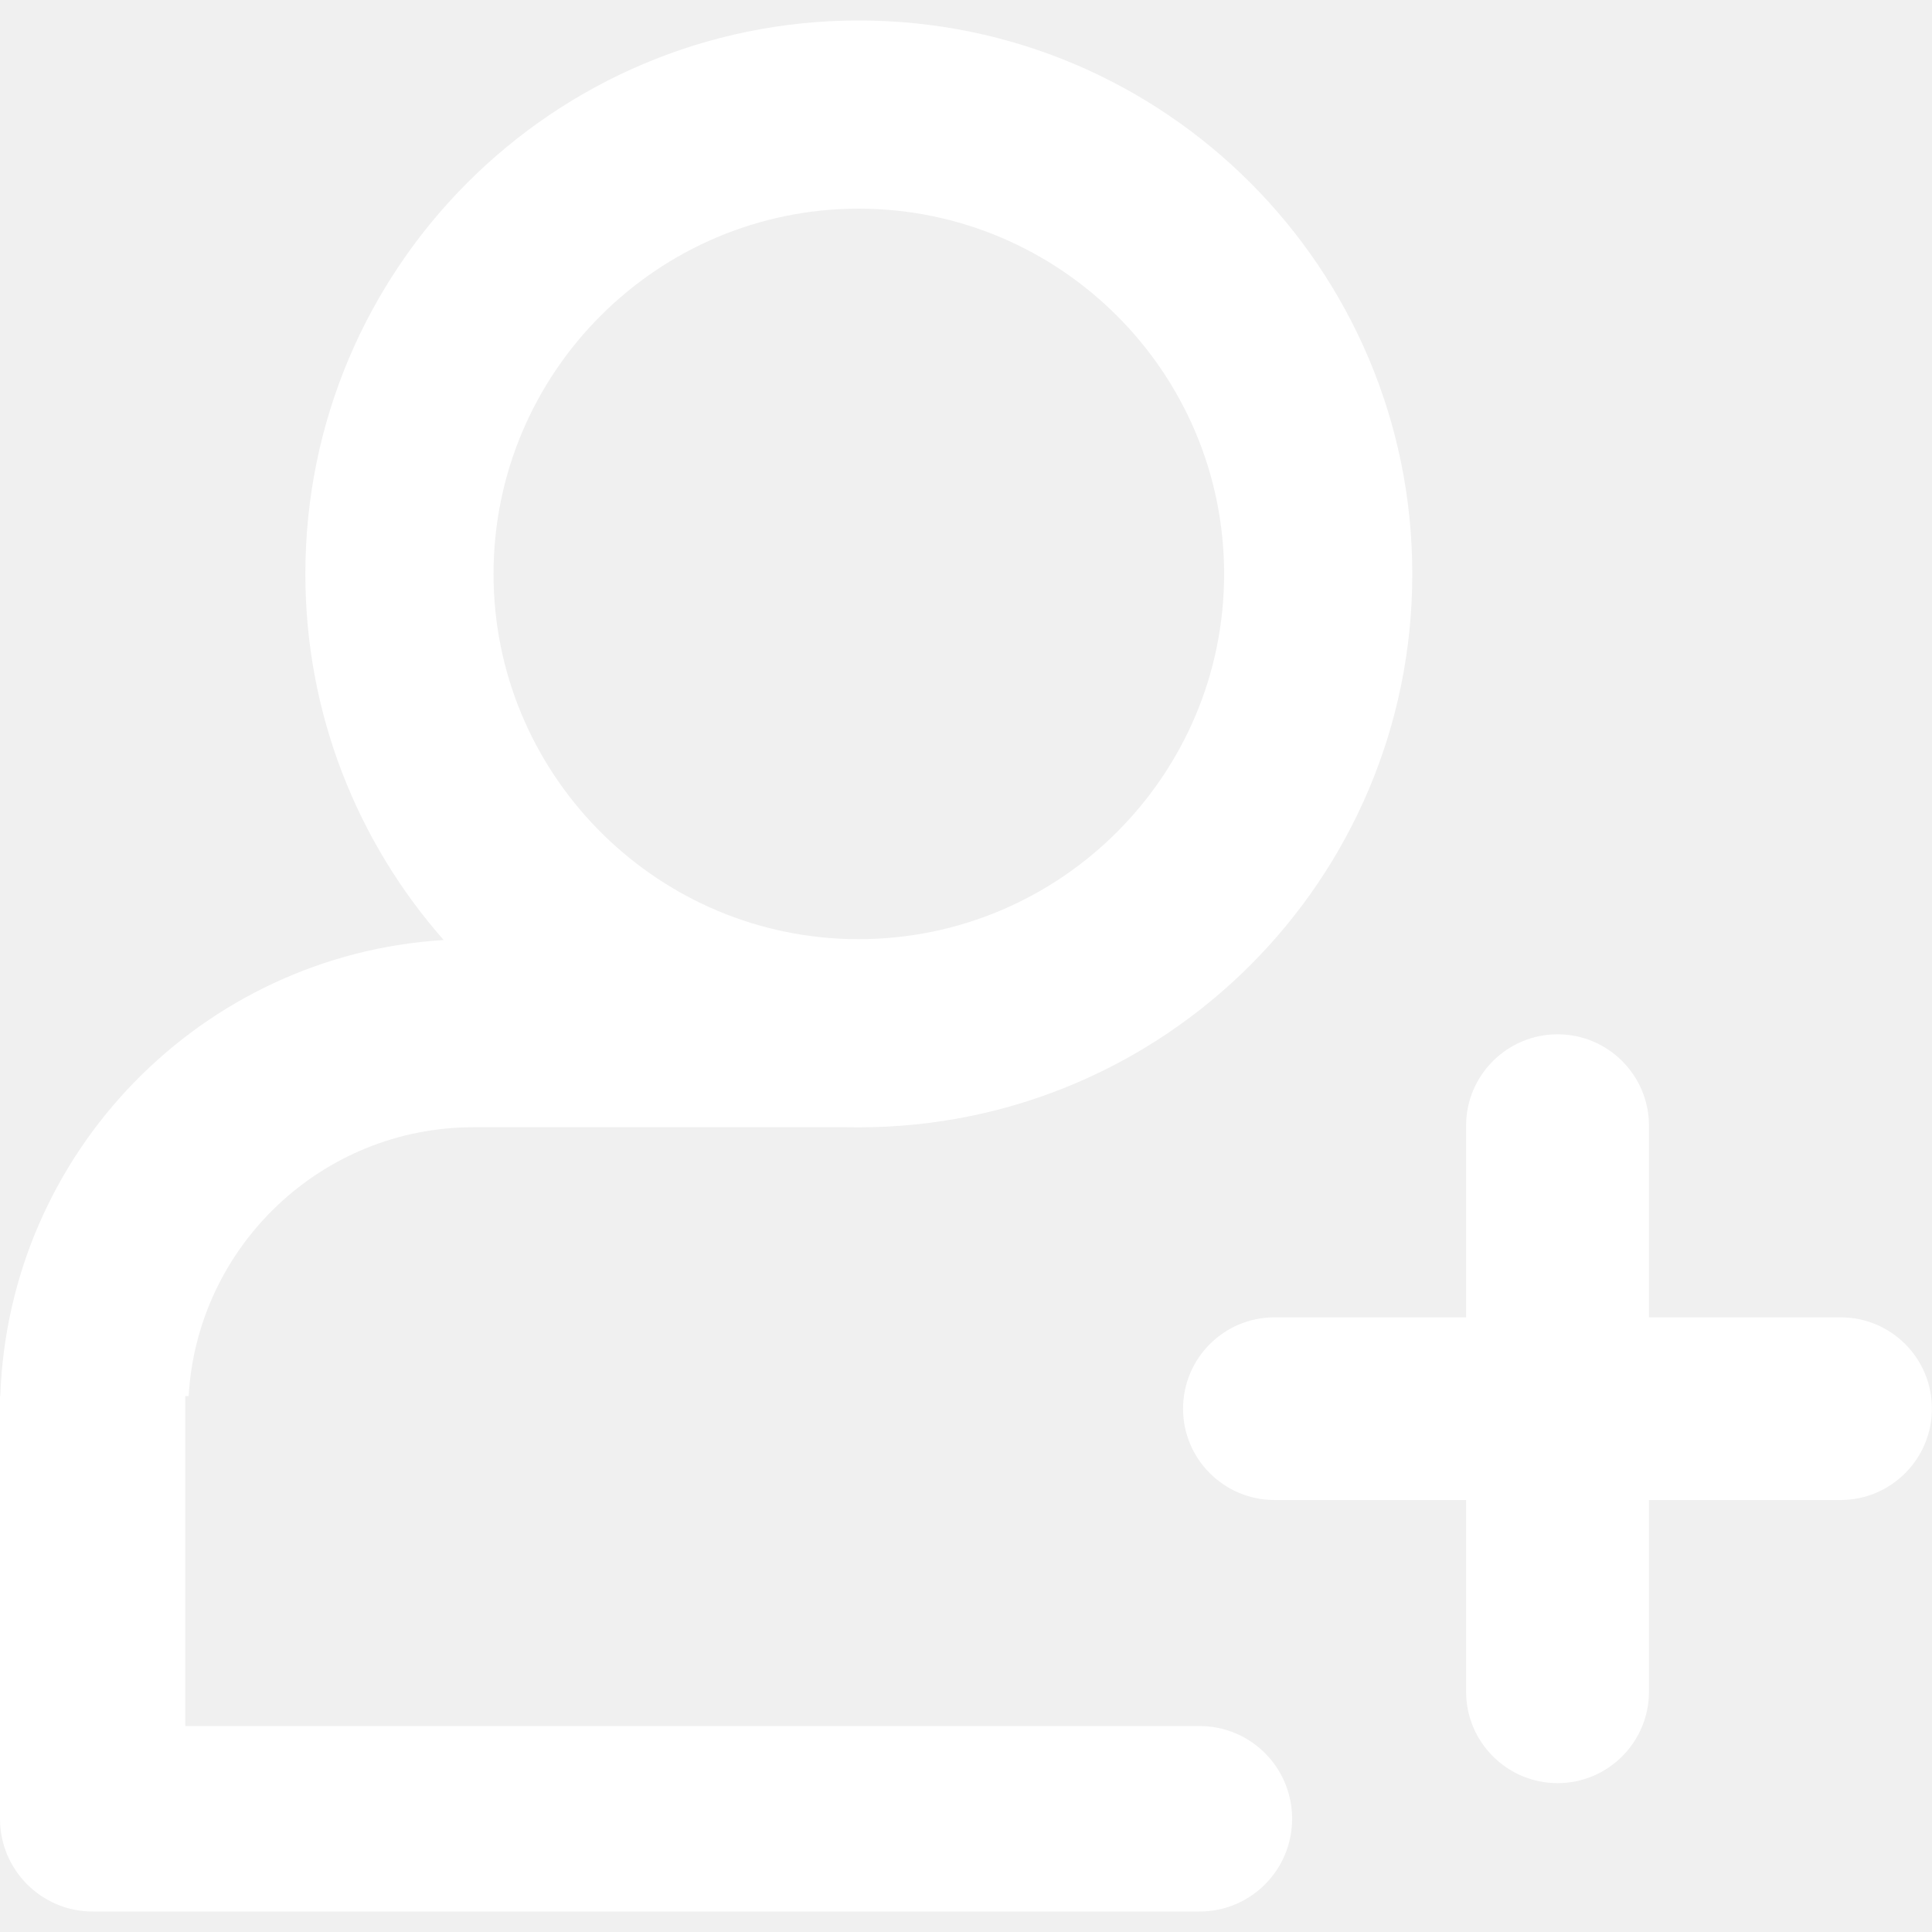
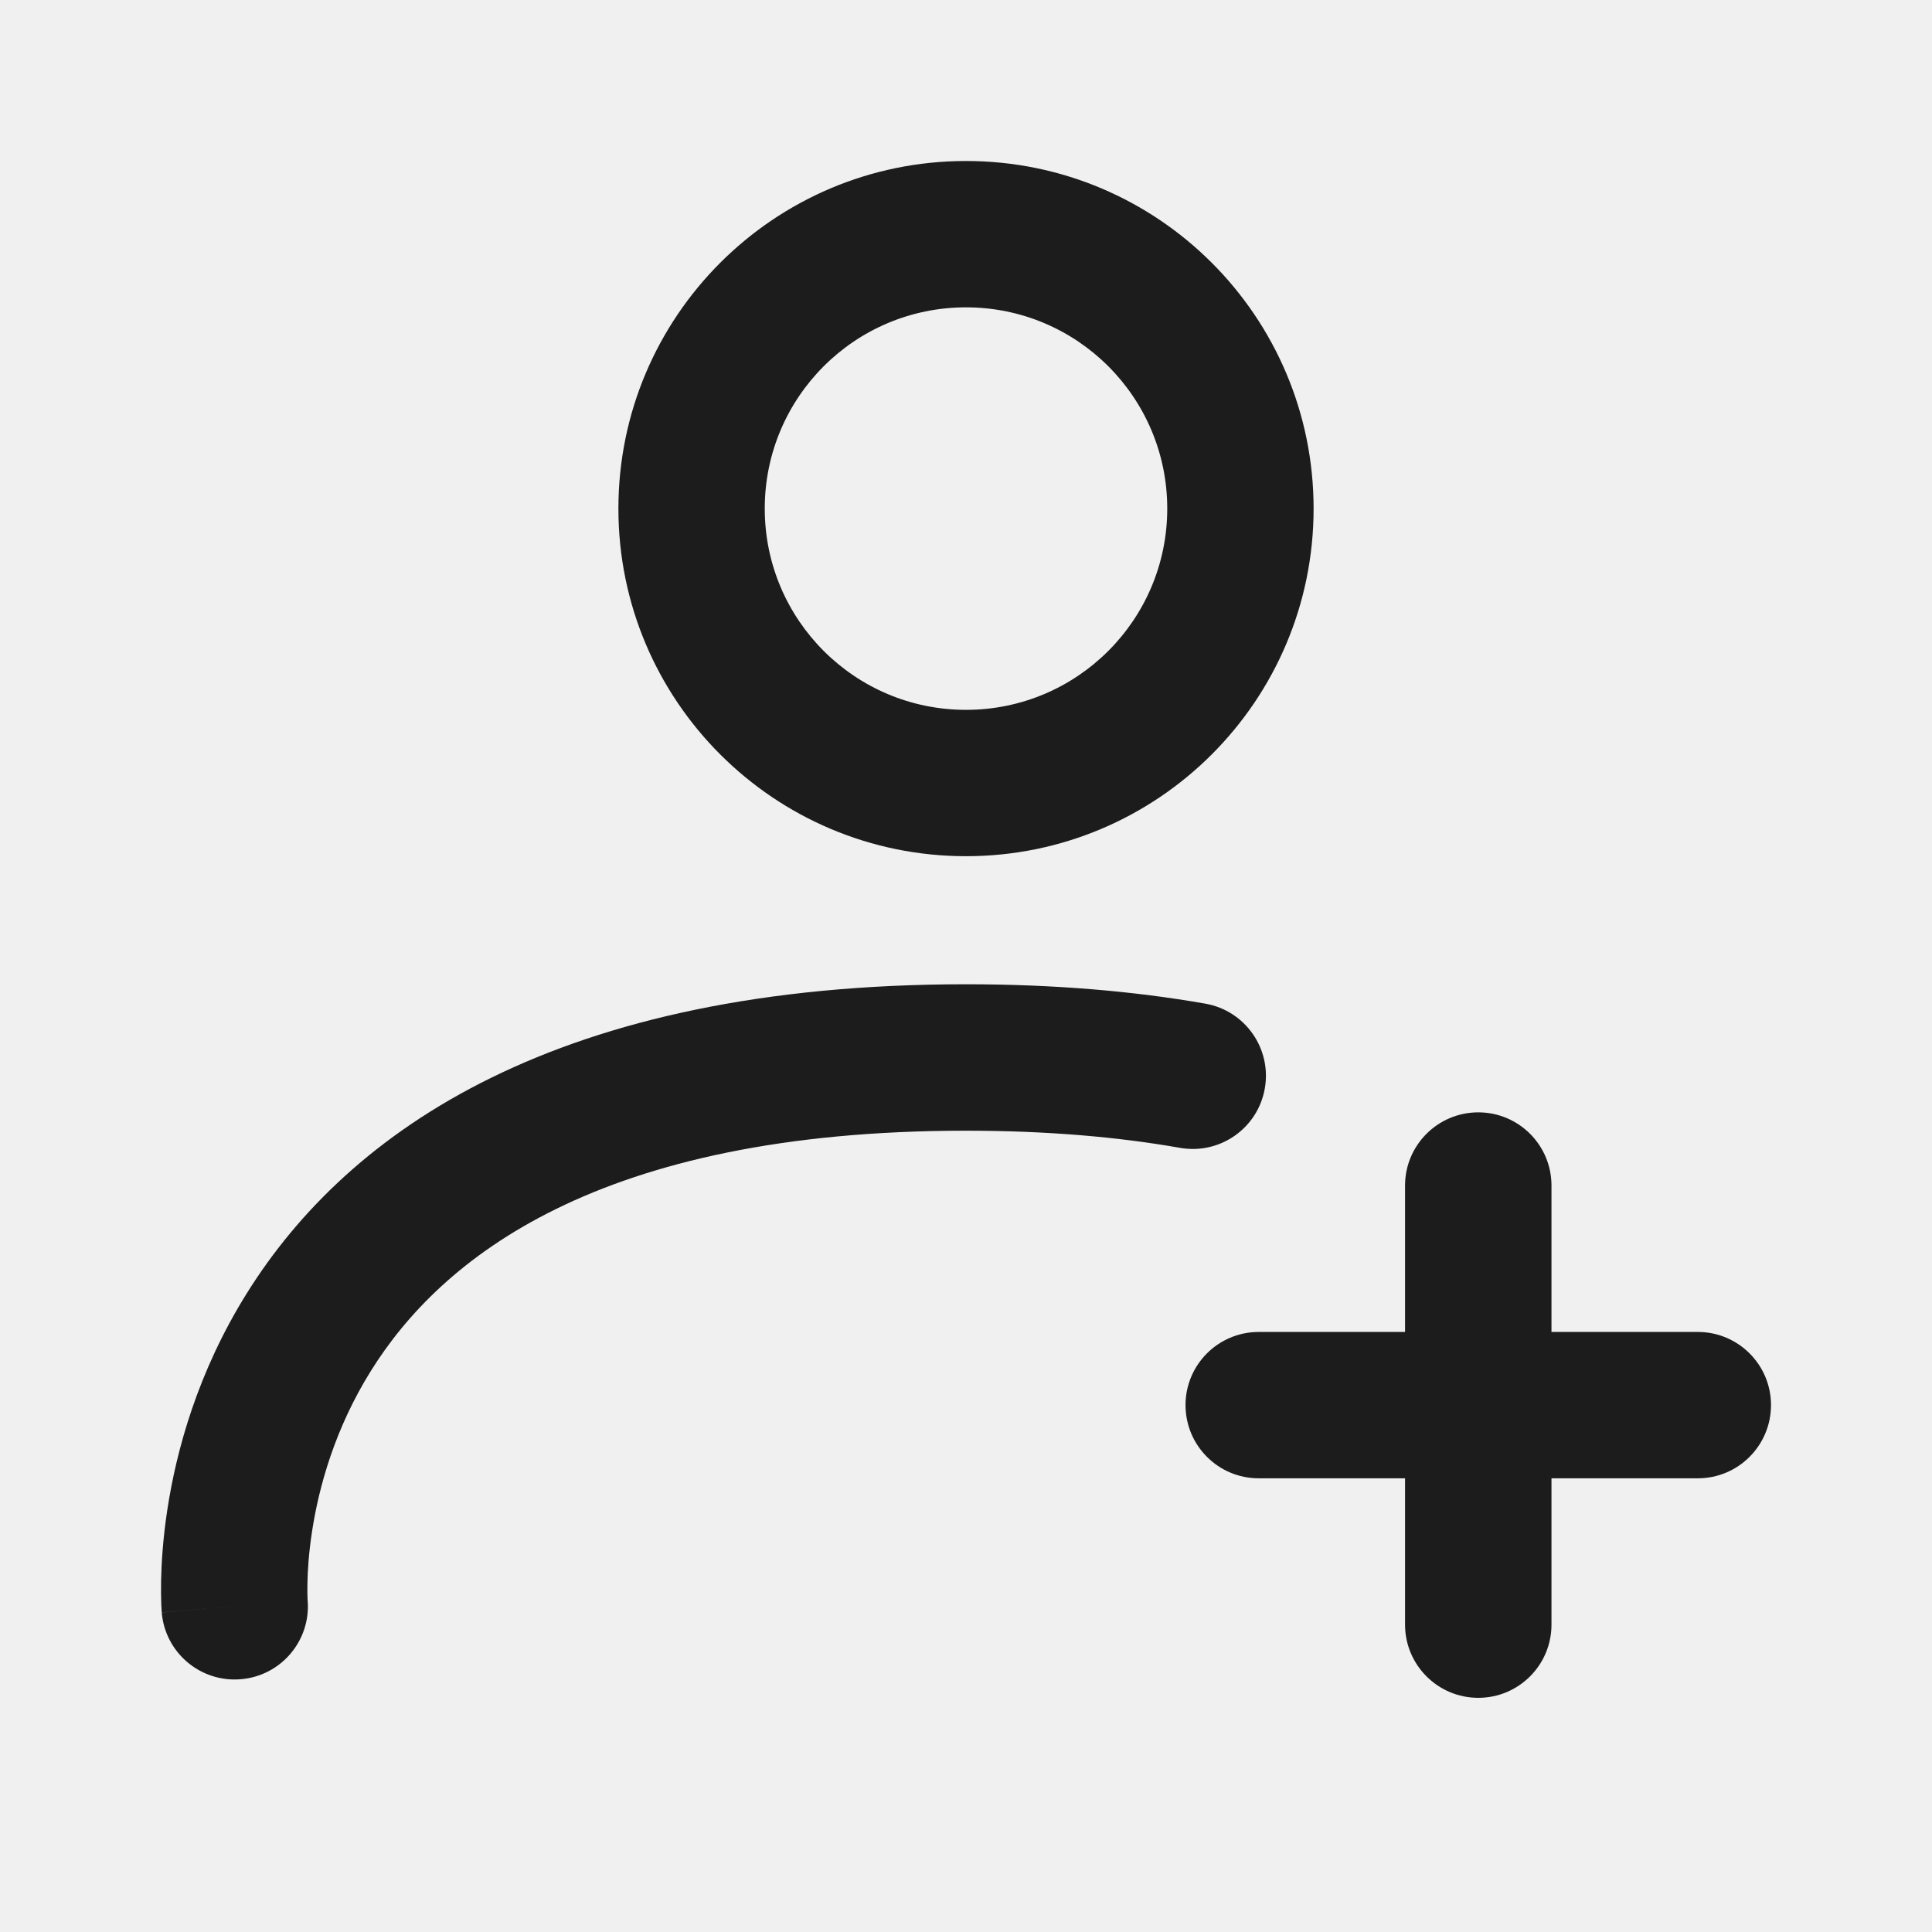
- <svg xmlns="http://www.w3.org/2000/svg" version="1.1" id="圖層_1" x="0px" y="0px" width="20px" height="20px" viewBox="0 0 20 20" enable-background="new 0 0 20 20" xml:space="preserve">
-   <g>
-     <path fill="#FFFFFF" d="M19.054,13.637H17.07v-1.985c0-0.521-0.424-0.945-0.946-0.945s-0.947,0.424-0.947,0.945v1.985h-1.983   c-0.523,0-0.947,0.423-0.947,0.946c0,0.521,0.424,0.945,0.947,0.945h1.983v1.984c0,0.523,0.425,0.947,0.947,0.947   s0.946-0.424,0.946-0.947v-1.984h1.983c0.522,0,0.946-0.424,0.946-0.945C20,14.06,19.576,13.637,19.054,13.637z" />
-     <path fill="#FFFFFF" d="M0,14.452" />
-     <path fill="#FFFFFF" d="M12.418,17.868h-10.5v-3.416h0.035c0.089-1.551,1.377-2.783,2.949-2.783h3.859   C8.804,11.67,8.847,11.67,8.89,11.67c3.165,0,5.73-2.564,5.73-5.728s-2.565-5.73-5.73-5.73c-3.164,0-5.729,2.566-5.729,5.73   c0,1.452,0.542,2.779,1.432,3.789c-2.507,0.155-4.503,2.196-4.59,4.721H0v4.376c0,0.53,0.43,0.96,0.959,0.96h11.459   c0.53,0,0.958-0.43,0.958-0.96S12.948,17.868,12.418,17.868z M8.89,2.16c2.085,0,3.782,1.696,3.782,3.782   c0,2.084-1.697,3.78-3.782,3.78c-0.013,0-0.107-0.001-0.107-0.001C6.748,9.664,5.109,7.99,5.109,5.942   C5.109,3.856,6.805,2.16,8.89,2.16z" />
-   </g>
+ <svg xmlns="http://www.w3.org/2000/svg" width="24" height="24" viewBox="0 0 24 24" fill="none">
+   <path fill-rule="evenodd" clip-rule="evenodd" d="M12 3.818C10.619 3.818 9.5 4.937 9.5 6.318C9.5 7.699 10.619 8.818 12 8.818C13.381 8.818 14.5 7.699 14.5 6.318C14.5 4.937 13.381 3.818 12 3.818ZM7.682 6.318C7.682 3.933 9.615 2 12 2C14.385 2 16.318 3.933 16.318 6.318C16.318 8.703 14.385 10.636 12 10.636C9.615 10.636 7.682 8.703 7.682 6.318Z" fill="#1C1C1C" />
+   <path fill-rule="evenodd" clip-rule="evenodd" d="M3.821 19.88C3.821 19.875 3.82 19.863 3.82 19.845C3.819 19.81 3.817 19.754 3.819 19.678C3.821 19.526 3.834 19.3 3.876 19.026C3.96 18.476 4.158 17.749 4.609 17.027C5.472 15.645 7.414 14.046 12 14.046C13.01 14.046 13.891 14.124 14.659 14.259C15.154 14.346 15.625 14.016 15.712 13.521C15.799 13.027 15.469 12.556 14.975 12.468C14.091 12.313 13.103 12.227 12 12.227C6.933 12.227 4.333 14.037 3.067 16.064C2.453 17.047 2.19 18.024 2.079 18.752C2.023 19.117 2.005 19.424 2.001 19.645C1.999 19.756 2.001 19.846 2.003 19.911C2.004 19.943 2.005 19.97 2.007 19.99L2.008 20.015L2.009 20.024L2.009 20.027L2.009 20.029C2.009 20.029 2.009 20.03 2.915 19.954L2.009 20.03C2.051 20.53 2.49 20.902 2.991 20.86C3.49 20.819 3.861 20.382 3.822 19.884" fill="#1C1C1C" />
+   <path fill-rule="evenodd" clip-rule="evenodd" d="M18.364 13.818C18.866 13.818 19.273 14.225 19.273 14.727V20.182C19.273 20.684 18.866 21.091 18.364 21.091C17.862 21.091 17.454 20.684 17.454 20.182V14.727C17.454 14.225 17.862 13.818 18.364 13.818Z" fill="#1C1C1C" />
+   <path fill-rule="evenodd" clip-rule="evenodd" d="M22 17.454C22 17.957 21.593 18.364 21.091 18.364H15.636C15.134 18.364 14.727 17.957 14.727 17.454C14.727 16.953 15.134 16.546 15.636 16.546H21.091C21.593 16.546 22 16.953 22 17.454Z" fill="#1C1C1C" />
</svg>
